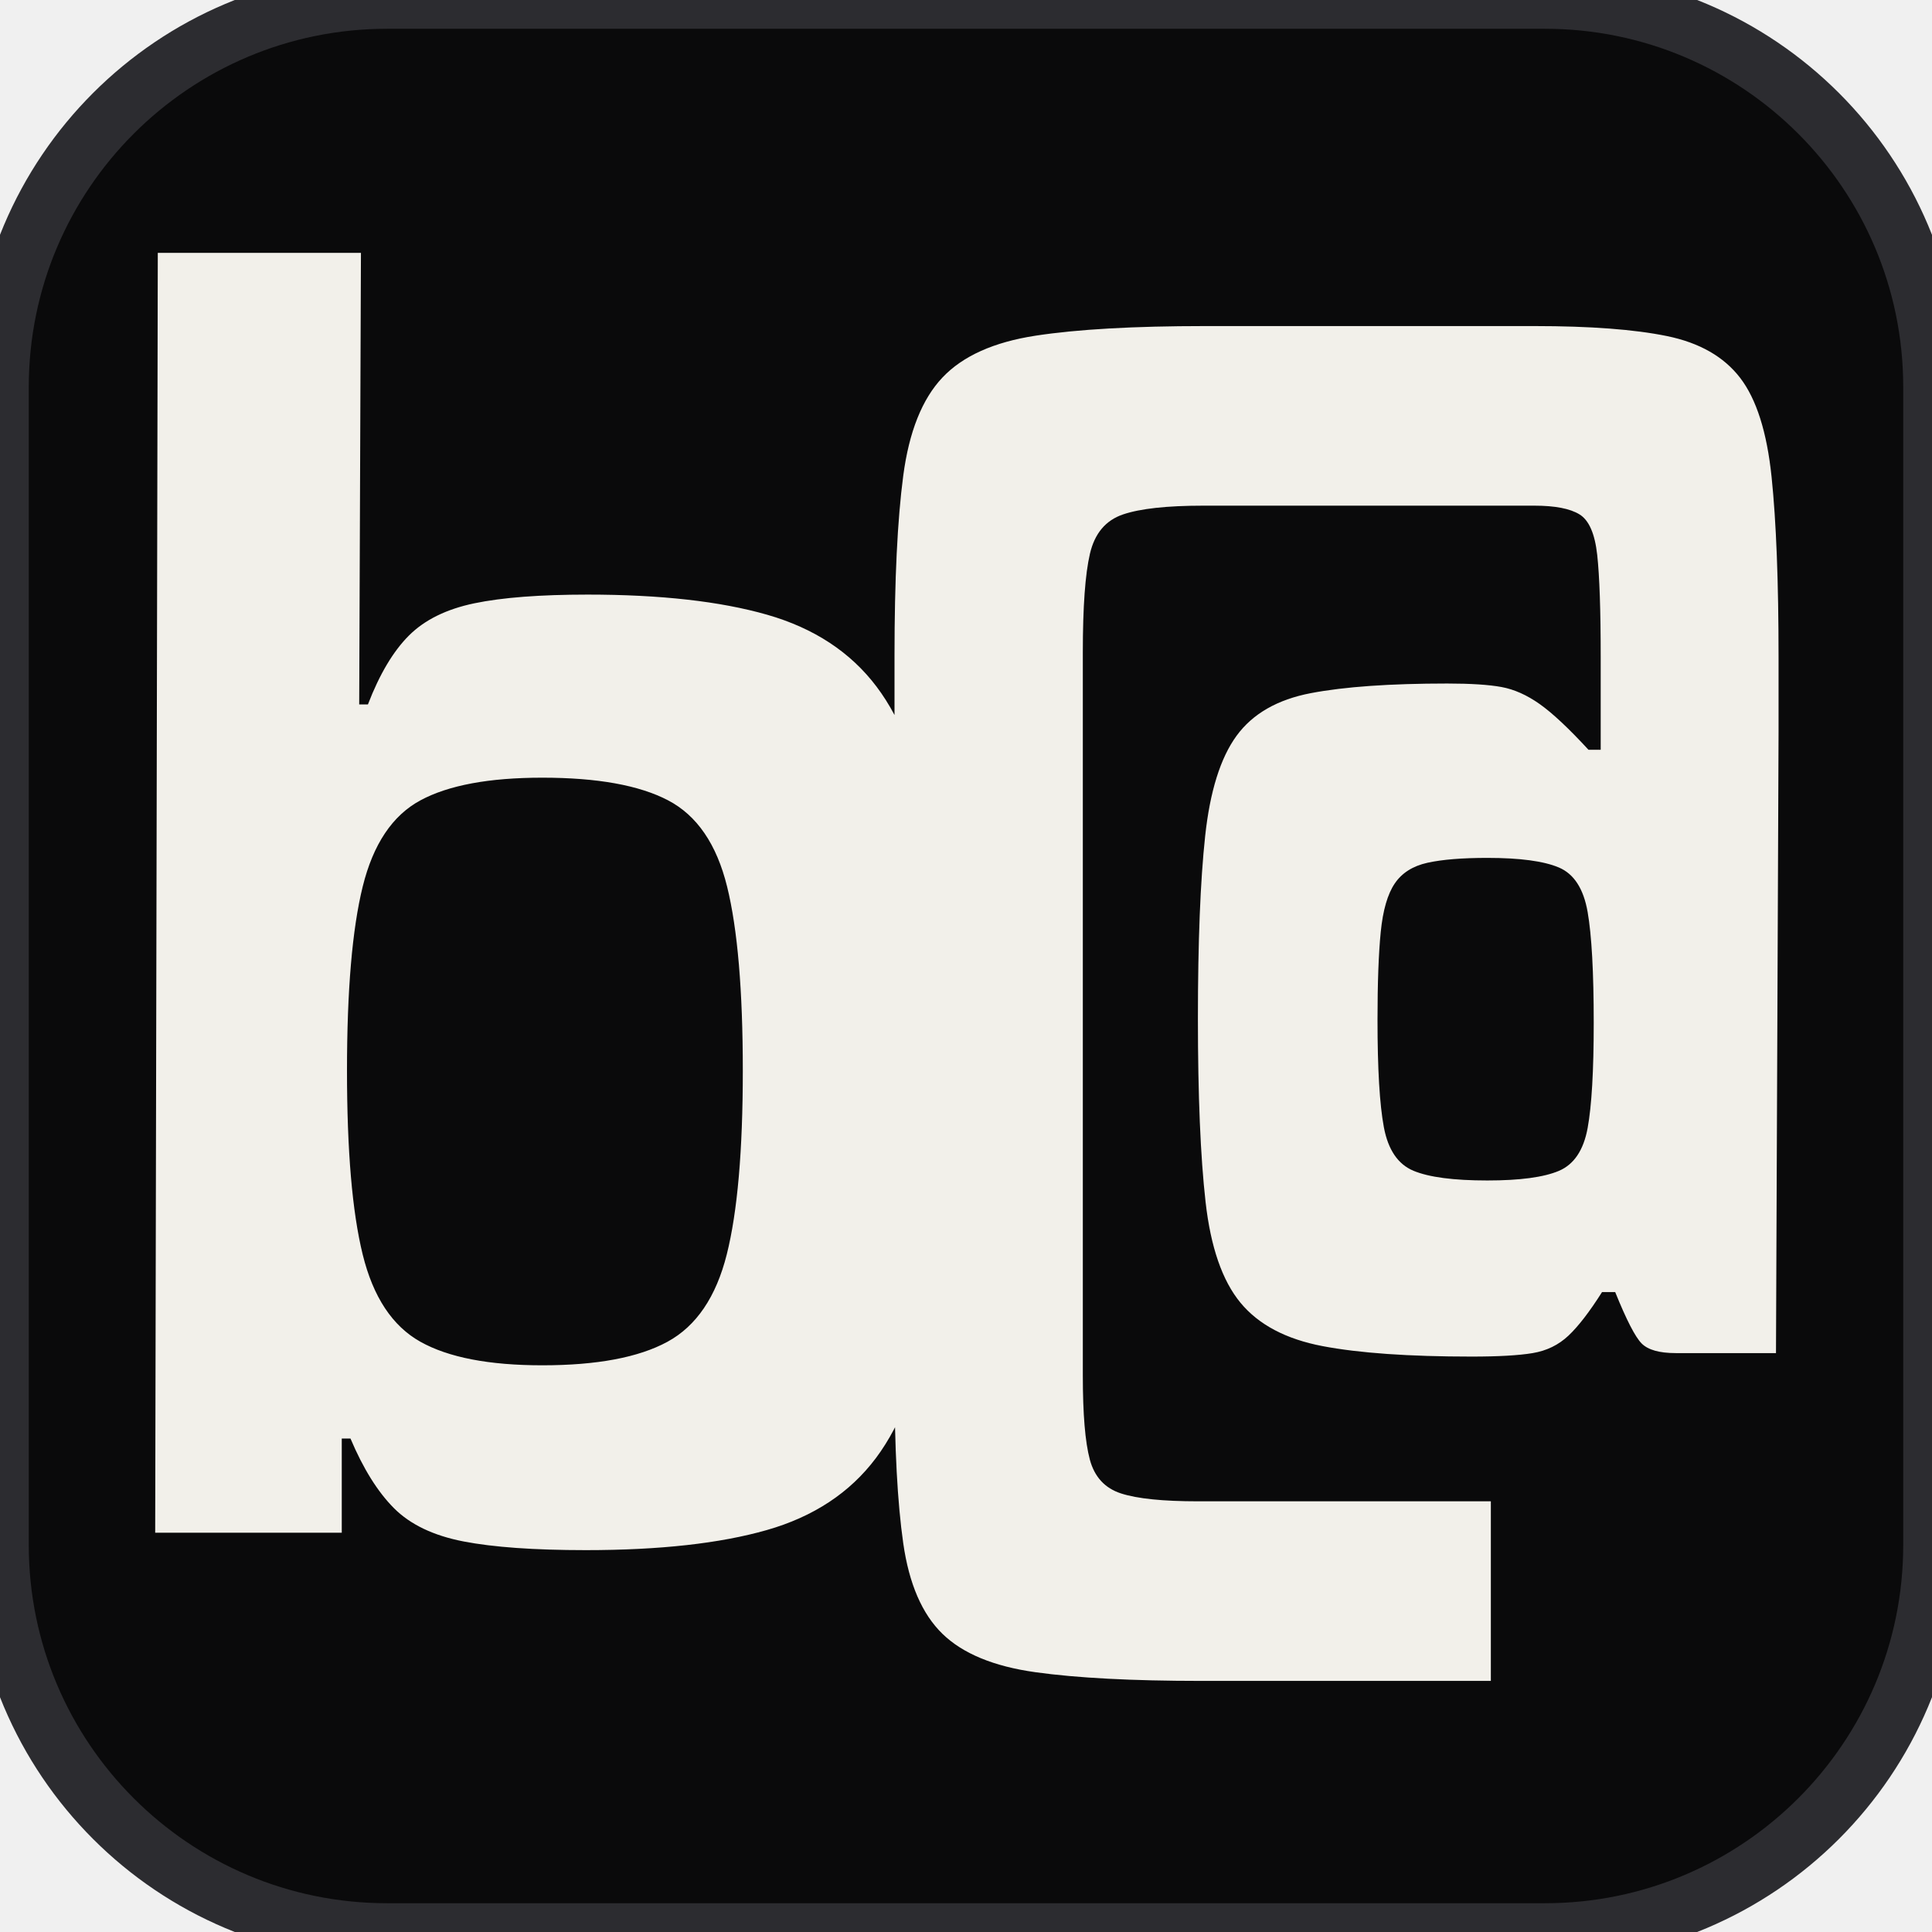
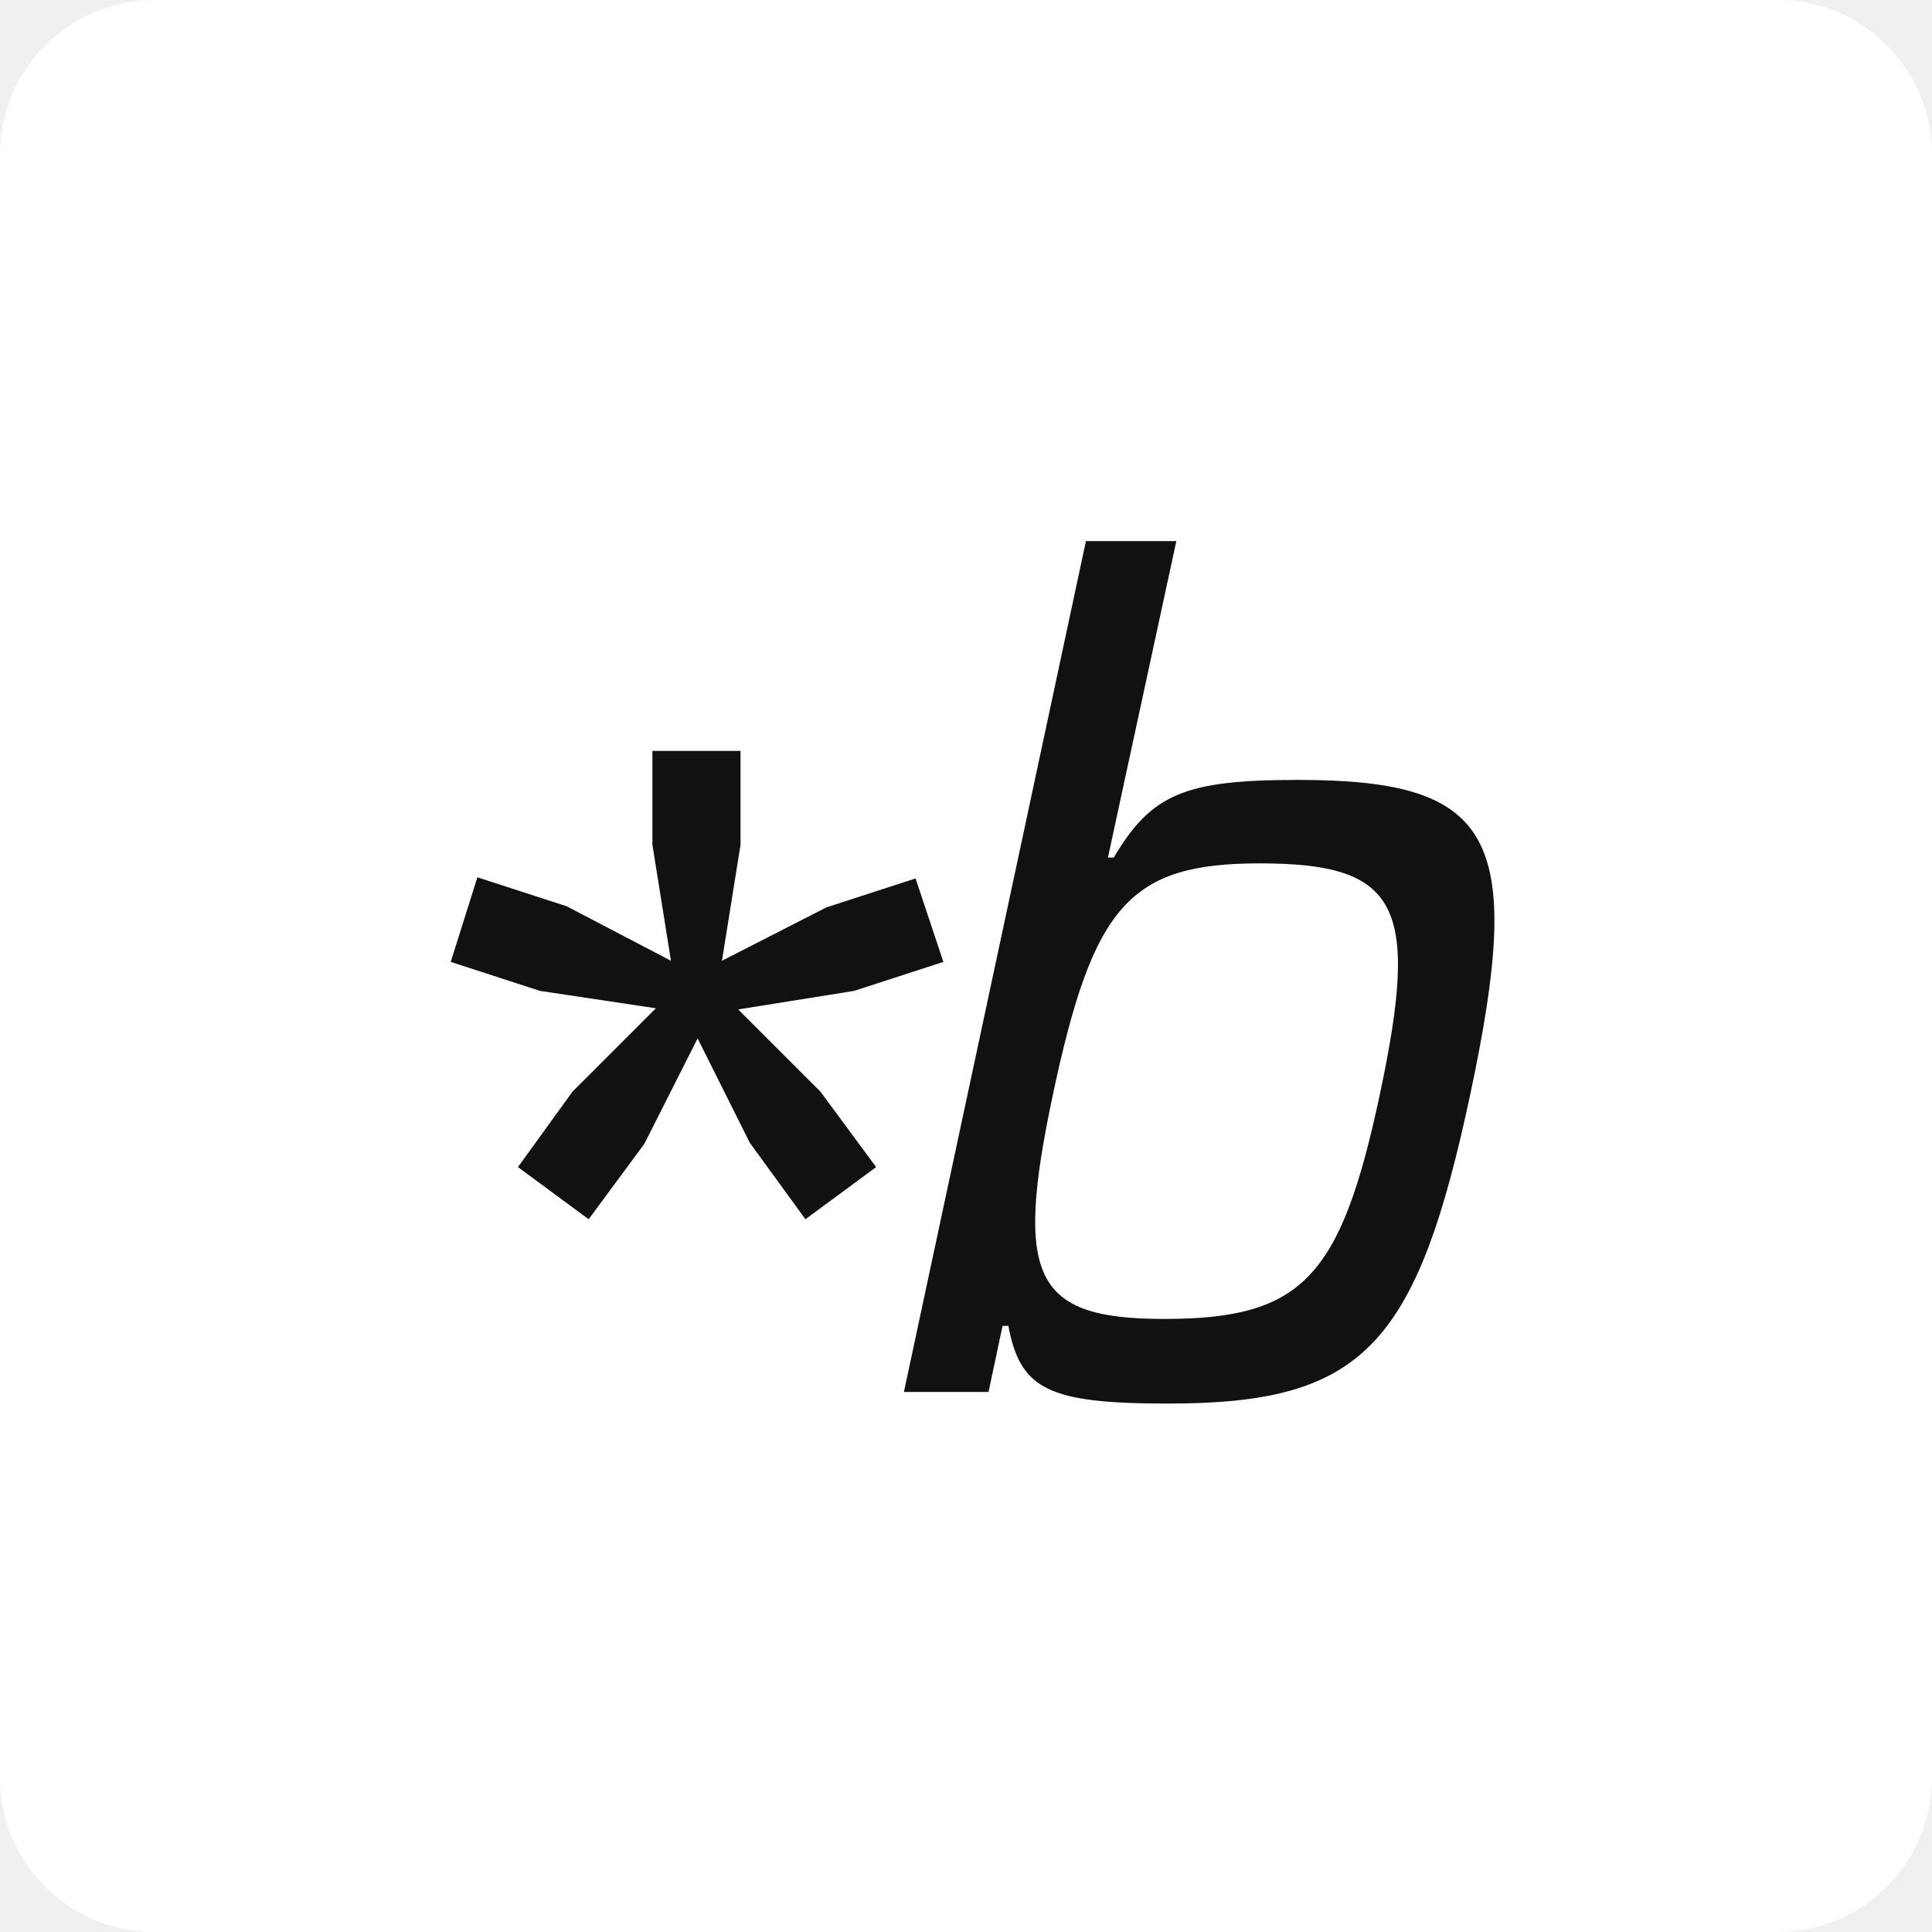
- <svg xmlns="http://www.w3.org/2000/svg" viewBox="-7 -879 1108 1108">
-   <rect x="-7" y="-879" width="1108" height="1108" rx="222" fill="#0a0a0b" stroke="#2c2c30" stroke-width="33" />
-   <path fill="#f2f0ea" d="M82 0 83.494 -734.0H200L199 -475H204Q214 -501 227.5 -514.5Q241 -528 265.0 -533.0Q289 -538 330 -538Q392.694 -538.0 432.998 -526.439Q473.301 -514.878 495.692 -485.221Q518.083 -455.564 526.541 -402.282Q535 -349 535 -265Q535.0 -180.657 526.361 -126.657Q517.721 -72.657 495.361 -42.829Q473 -13 432.72 -1.5Q392.441 10.0 329 10Q284.491 10.0 258.745 5.0Q233 0 219.0 -14.0Q205 -28 194 -54H189V0ZM304 -96Q351 -96 375.8 -109.503Q400.6 -123.005 409.8 -159.593Q419.0 -196.18 419 -265Q419 -334 410.0 -370.5Q401 -407 376.159 -420.0Q351.317 -433.0 304 -433Q258.226 -433.0 234.113 -420.0Q210 -407 201.0 -370.5Q192 -334 192 -265Q192.0 -196.18 200.993 -159.593Q209.985 -123.005 234.102 -109.503Q258.219 -96.0 304 -96ZM848.0 85H682.0Q622.455 85.0 586.727 80.0Q551.0 75 533.5 58.0Q516.0 41 511.0 6.0Q506.0 -29 506.0 -88V-503Q506.0 -568.239 511.0 -606.119Q516.0 -644 533.5 -662.5Q551.0 -681 586.975 -686.5Q622.951 -692.0 684.0 -692H873.0Q921.0 -692 949.0 -686.261Q977.0 -680.522 991.0 -662.261Q1005.0 -644 1009.0 -605.5Q1013.0 -567 1013.0 -502V-459L1011.525 -103.0H954.0Q940.0 -103 934.5 -108.5Q929.0 -114 919.308 -138.0H911.769Q901.0 -121 892.5 -113.0Q884.0 -105 872.0 -103.0Q860.0 -101 837.0 -101Q783.0 -101 751.5 -107.0Q720.0 -113 704.39 -131.915Q688.78 -150.831 684.39 -189.712Q680.0 -228.593 680.0 -294.797Q680.0 -361 684.154 -399.509Q688.308 -438.018 702.154 -457.009Q716.0 -476 744.843 -481.5Q773.687 -487.0 823.0 -487Q843.16 -487.0 854.08 -485.0Q865.0 -483 876.0 -475.229Q887.0 -467.457 904.0 -449H911.0V-502Q911.0 -542.485 909.0 -560.742Q907.0 -579 898.84 -584.0Q890.68 -589.0 873.0 -589H683.0Q651.839 -589.0 637.0 -583.957Q622.161 -578.914 618.081 -561.457Q614.0 -544 614.0 -505V-90Q614.0 -57 618.0 -42.0Q622.0 -27 635.949 -22.5Q649.899 -18.0 680.0 -18H848.0ZM846.0 -202Q874.0 -202 887.0 -207.5Q900.0 -213 903.5 -232.045Q907.0 -251.09 907.0 -292.355Q907.0 -336 903.5 -356.0Q900.0 -376 887.0 -381.5Q874.0 -387 846.0 -387Q824.382 -387.0 811.721 -384.221Q799.059 -381.441 792.882 -372.309Q786.706 -363.176 784.853 -344.515Q783.0 -325.853 783.0 -294.088Q783.0 -252 786.643 -232.556Q790.286 -213.111 803.643 -207.556Q817.0 -202 846.0 -202Z" />
+ <svg xmlns="http://www.w3.org/2000/svg" viewBox="0 0 100 100">
+   <style>
+     .bg { fill: #ffffff; }
+     .fg { fill: #111; }
+     @media (prefers-color-scheme: dark) {
+       .bg { fill: #111; }
+       .fg { fill: #ececec; }
+     }
+   </style>
+   <rect class="bg" width="100" height="100" rx="8" ry="8" />
+   <path class="fg" d="M26.809 60.408 30.469 63.108 33.349 59.208 36.109 53.748 38.809 59.148 41.689 63.108 45.349 60.408 42.469 56.508 38.209 52.248 44.209 51.288 48.829 49.788 47.389 45.468 42.769 46.968 37.369 49.728 38.329 43.728V38.868H33.769V43.728L34.729 49.728L29.329 46.908L24.709 45.408L23.329 49.788L27.949 51.288L33.949 52.188L29.629 56.508ZM46.786 72.048H51.166L51.893 68.628H52.193C52.812 71.928 54.279 72.648 60.459 72.648C70.479 72.648 73.311 69.768 76.104 56.628C78.935 43.308 77.34 40.368 67.2 40.368C61.32 40.368 59.607 41.088 57.646 44.388H57.346L60.887 28.008H56.207ZM60.25 68.268C53.53 68.268 52.476 66.168 54.504 56.628C56.583 46.848 58.482 44.688 65.202 44.688C72.402 44.688 73.503 46.848 71.424 56.628C69.396 66.168 67.39 68.268 60.25 68.268Z" />
</svg>
